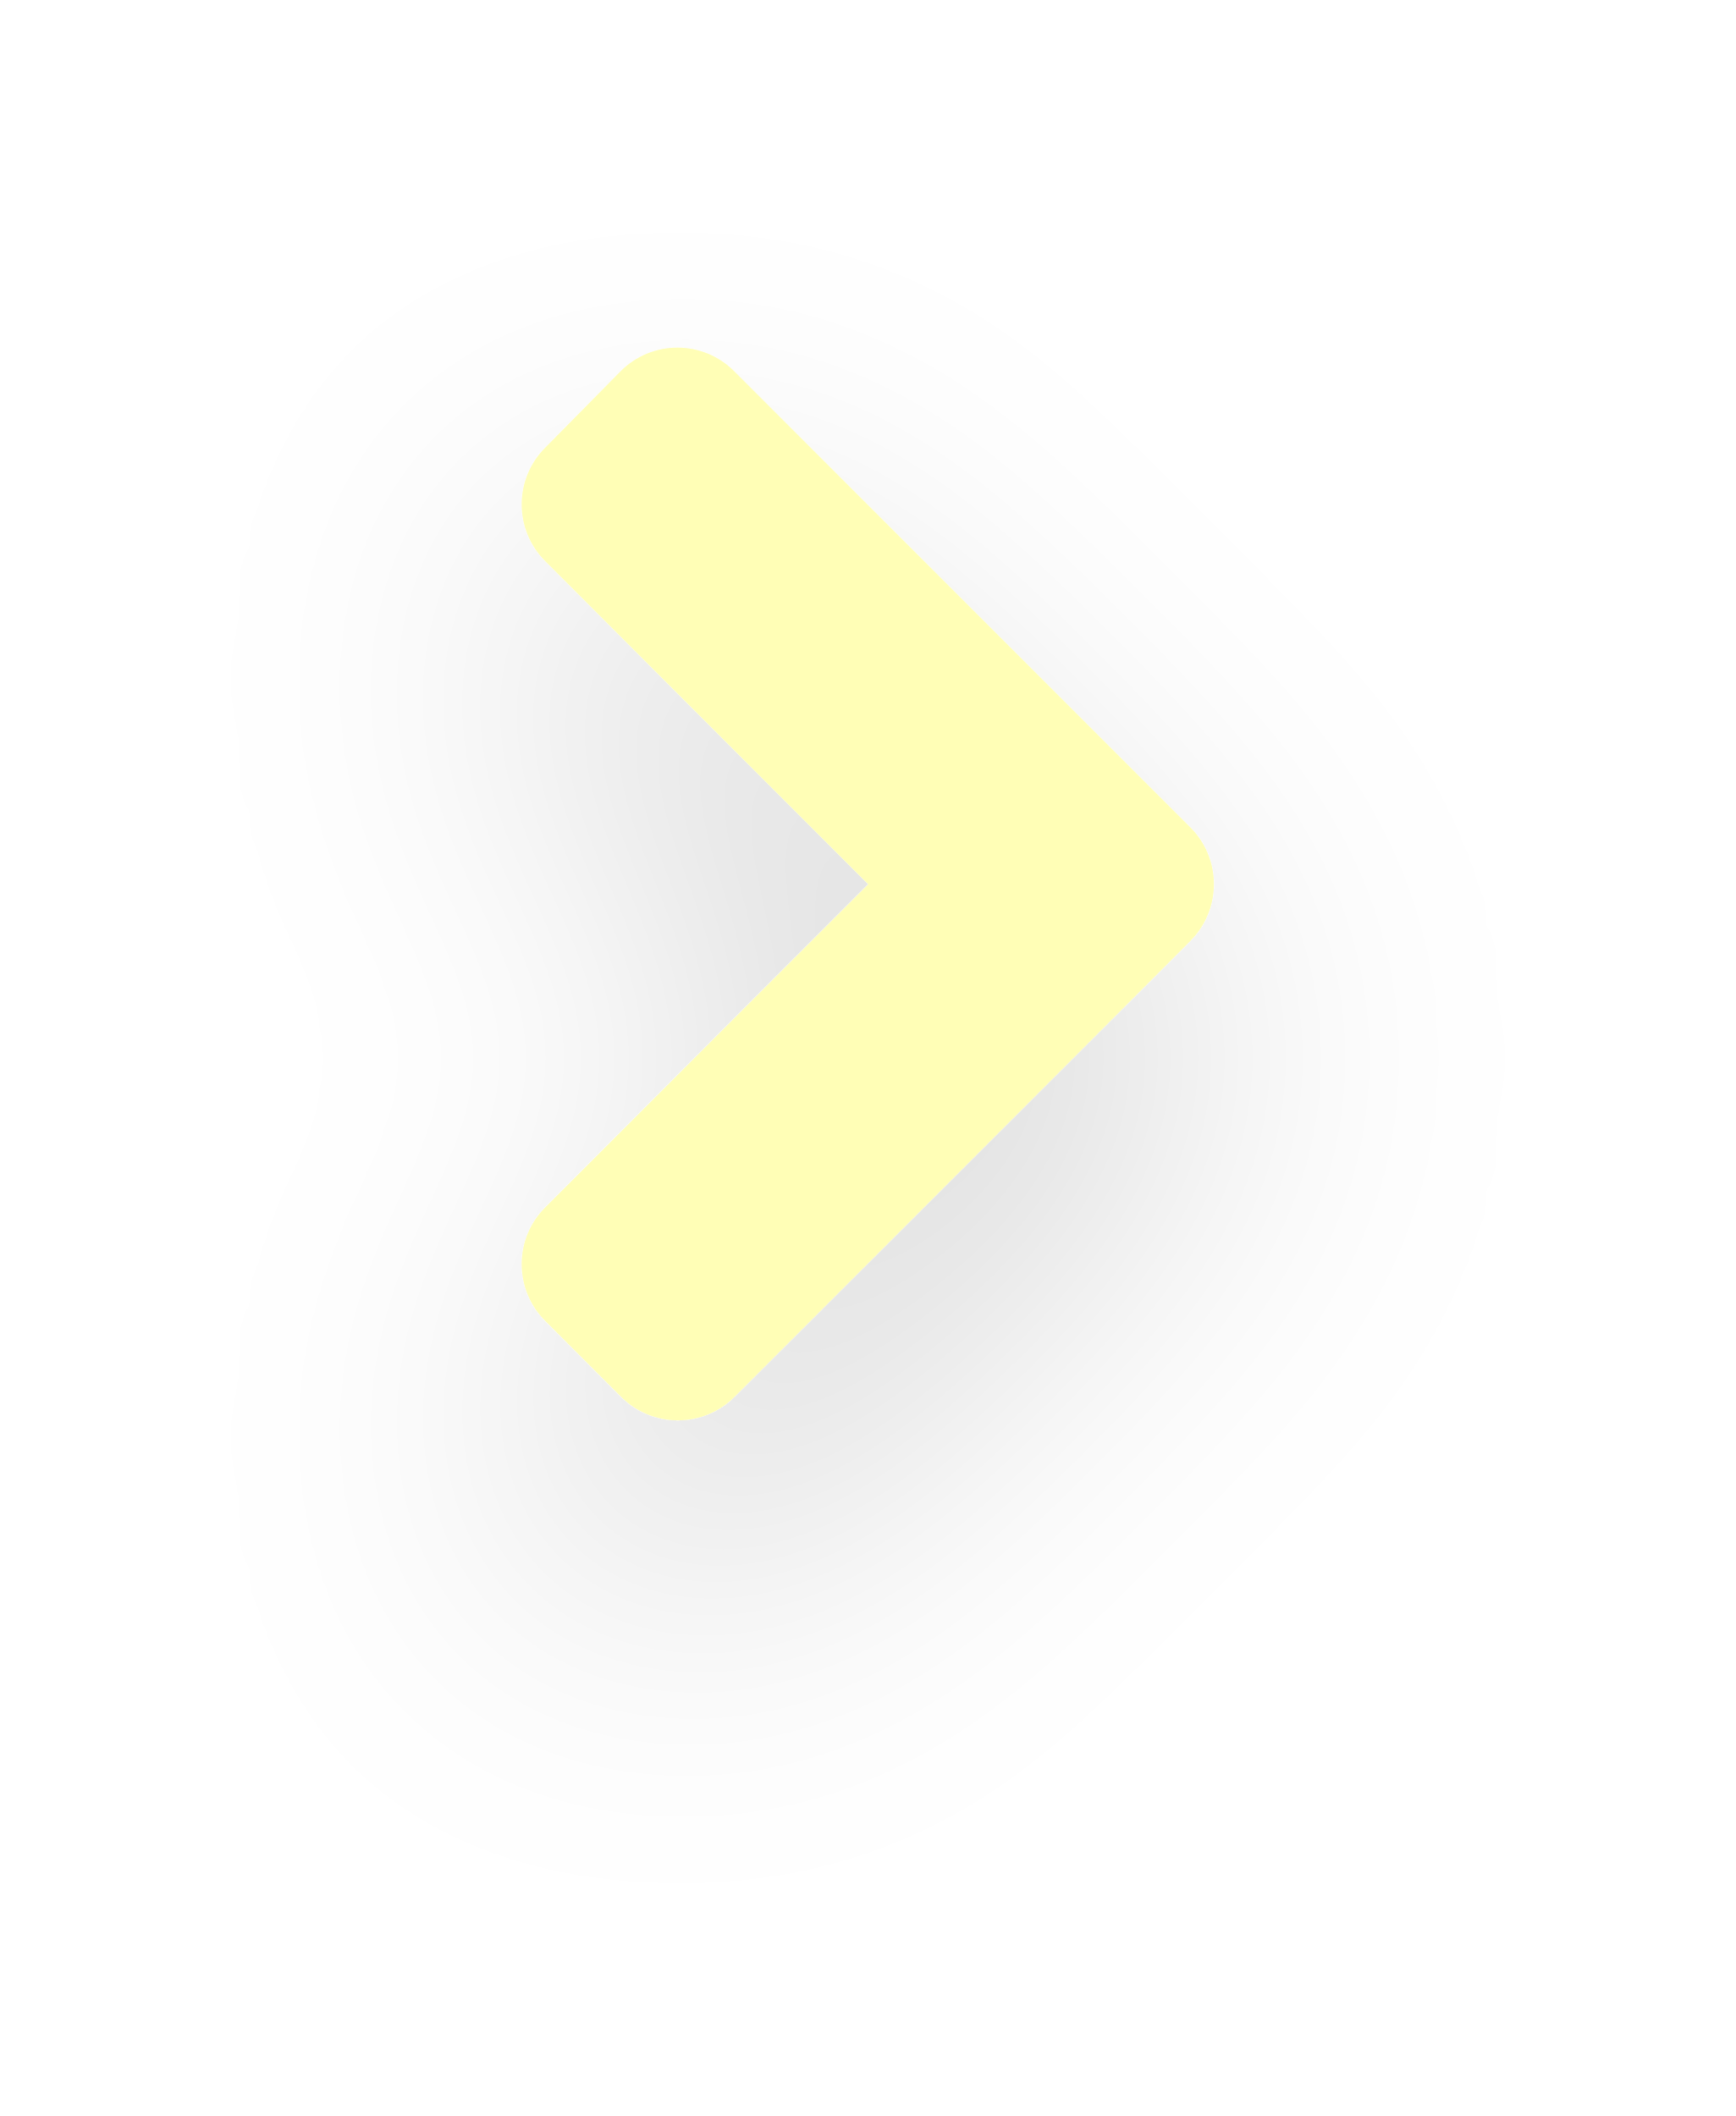
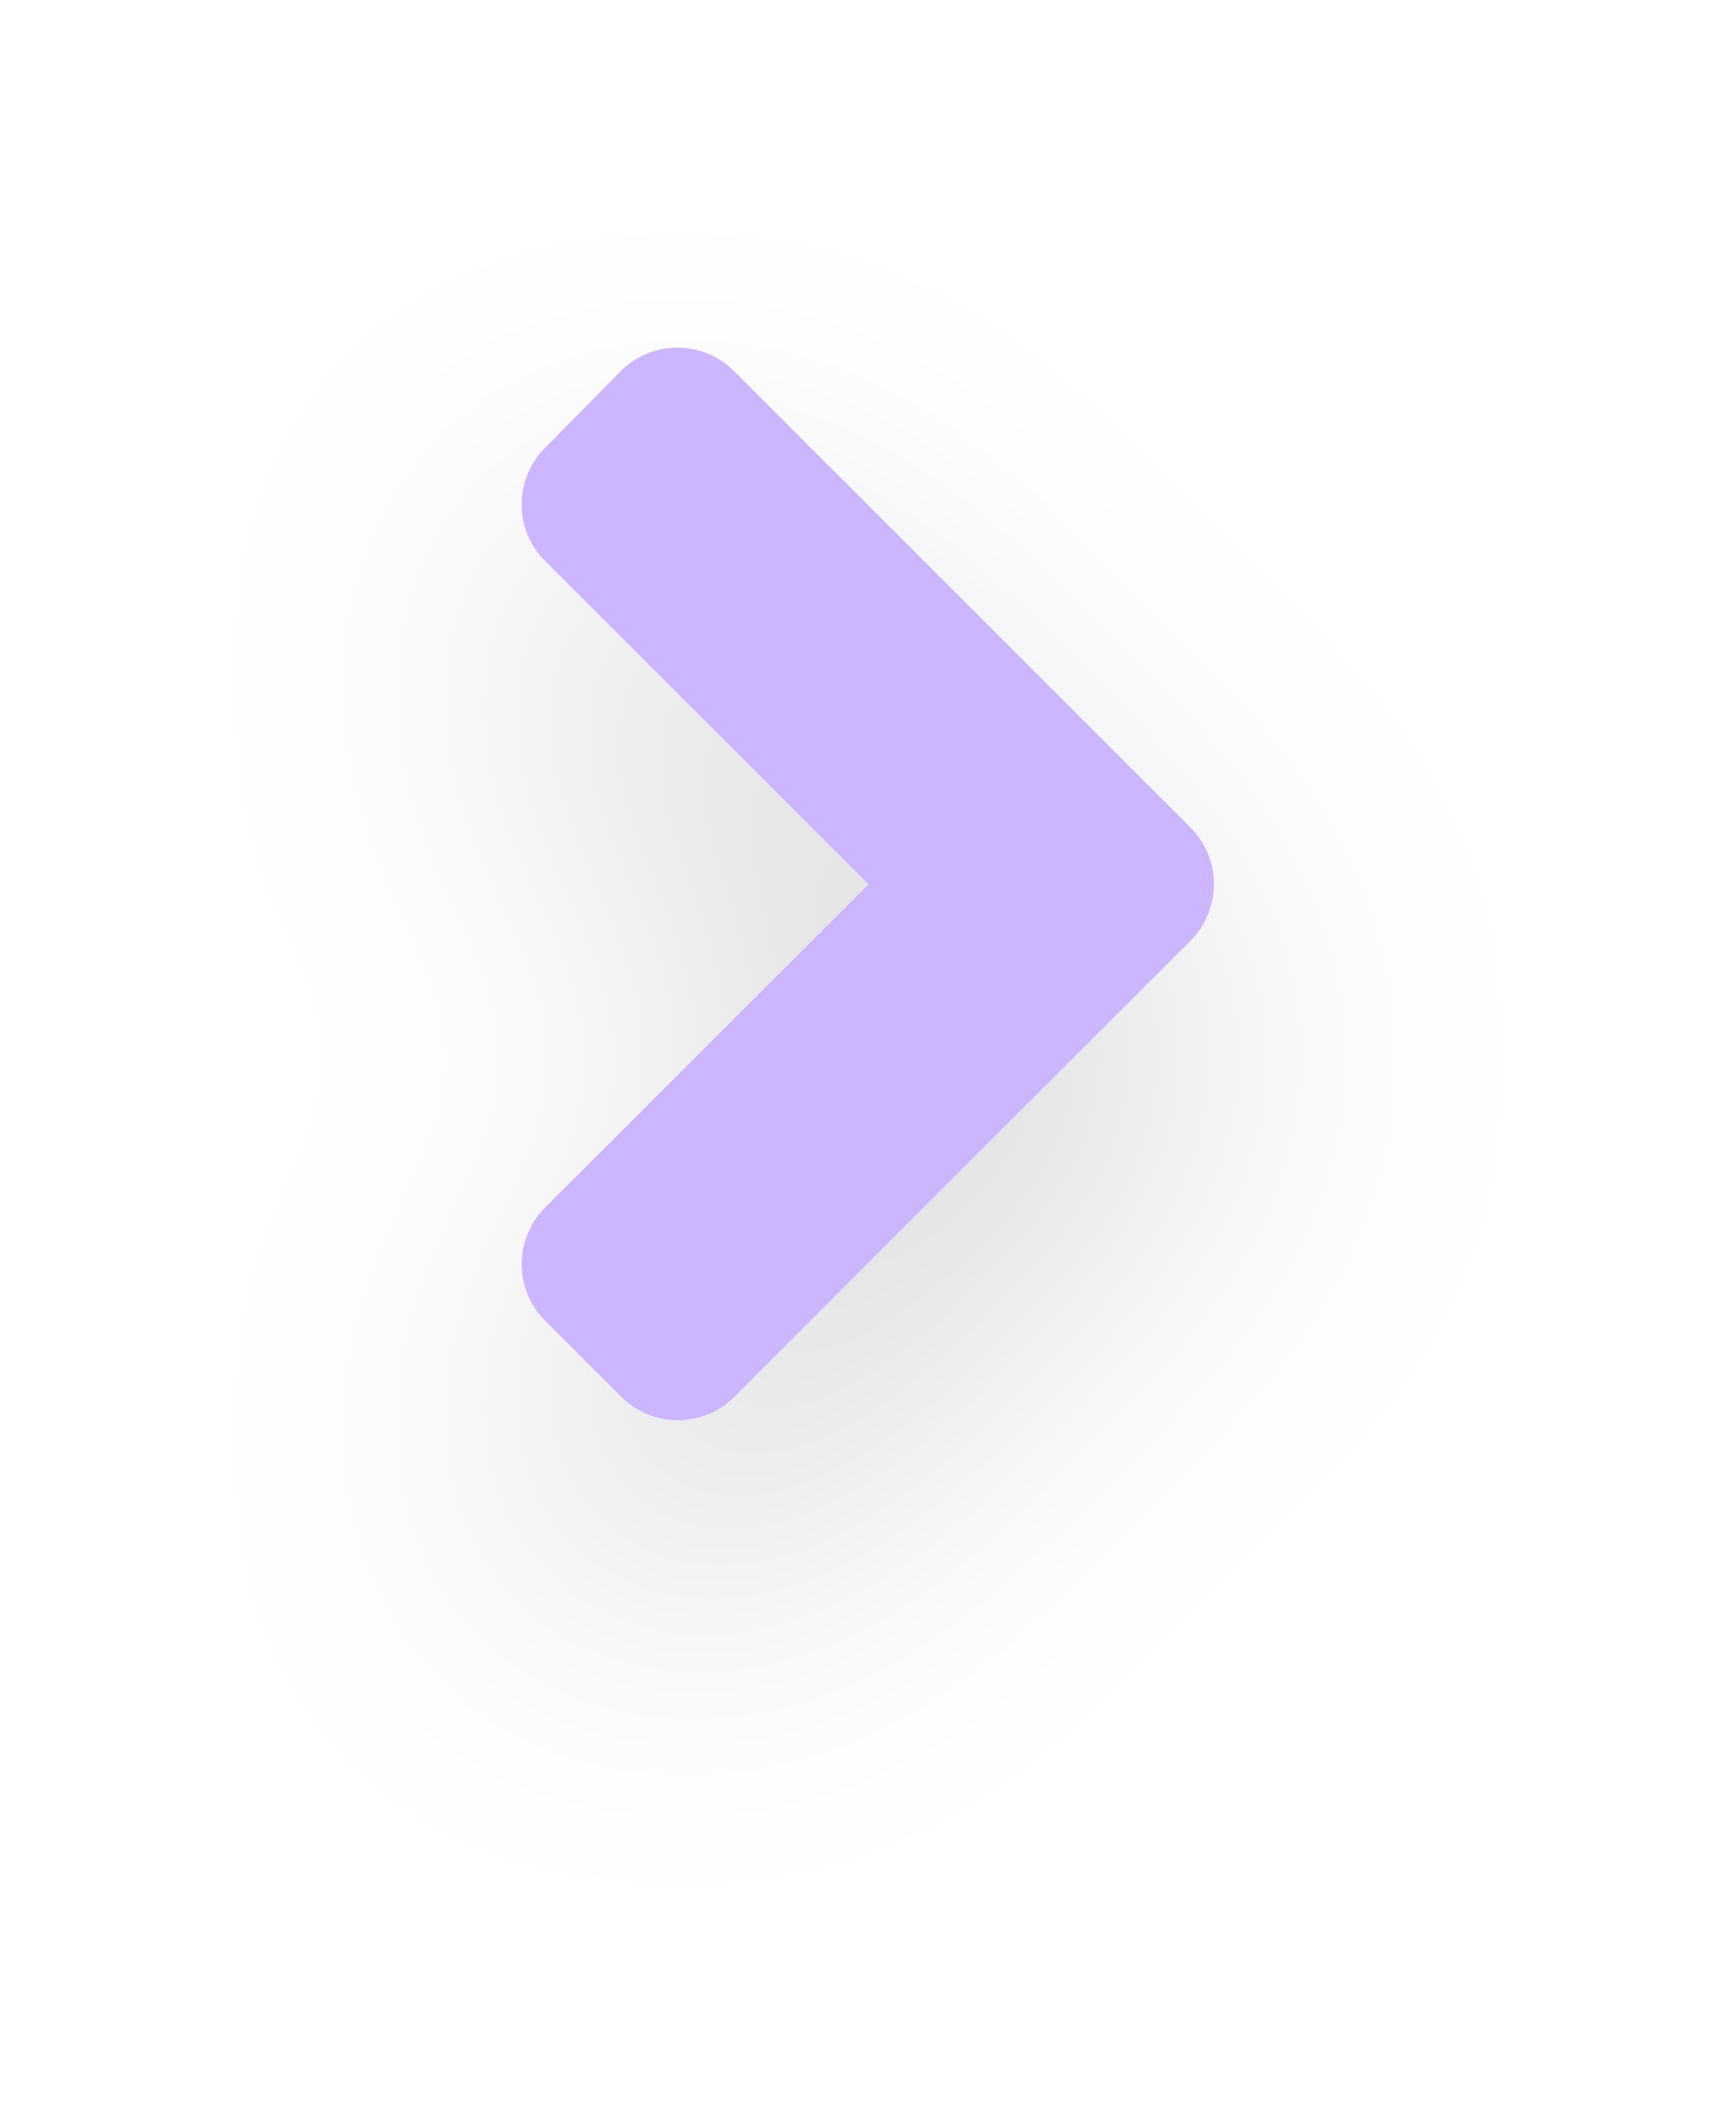
<svg xmlns="http://www.w3.org/2000/svg" width="29.946" height="36.51" viewBox="0 0 29.946 36.51">
  <defs>
-     <style>.a{fill:#fffeb6;}.b{filter:url(#a);}</style>
+     <style>.a{fill:#ccb6ff;}.b{filter:url(#a);}</style>
    <filter id="a" x="0" y="0" width="29.946" height="36.51" filterUnits="userSpaceOnUse">
      <feOffset dy="3" input="SourceAlpha" />
      <feGaussianBlur stdDeviation="3" result="b" />
      <feFlood flood-opacity="0.161" />
      <feComposite operator="in" in2="b" />
      <feComposite in="SourceGraphic" />
    </filter>
  </defs>
  <g transform="translate(9 6)">
    <g class="b" transform="matrix(1, 0, 0, 1, -9, -6)">
      <path class="a" d="M13.279,16.985,5.415,24.849a1.382,1.382,0,0,1-1.96,0L2.148,23.542a1.382,1.382,0,0,1,0-1.96l5.574-5.574L2.148,10.433a1.382,1.382,0,0,1,0-1.96l1.3-1.318a1.382,1.382,0,0,1,1.96,0l7.864,7.864a1.384,1.384,0,0,1,.006,1.966Z" transform="translate(7.26 -0.75)" />
    </g>
  </g>
</svg>
